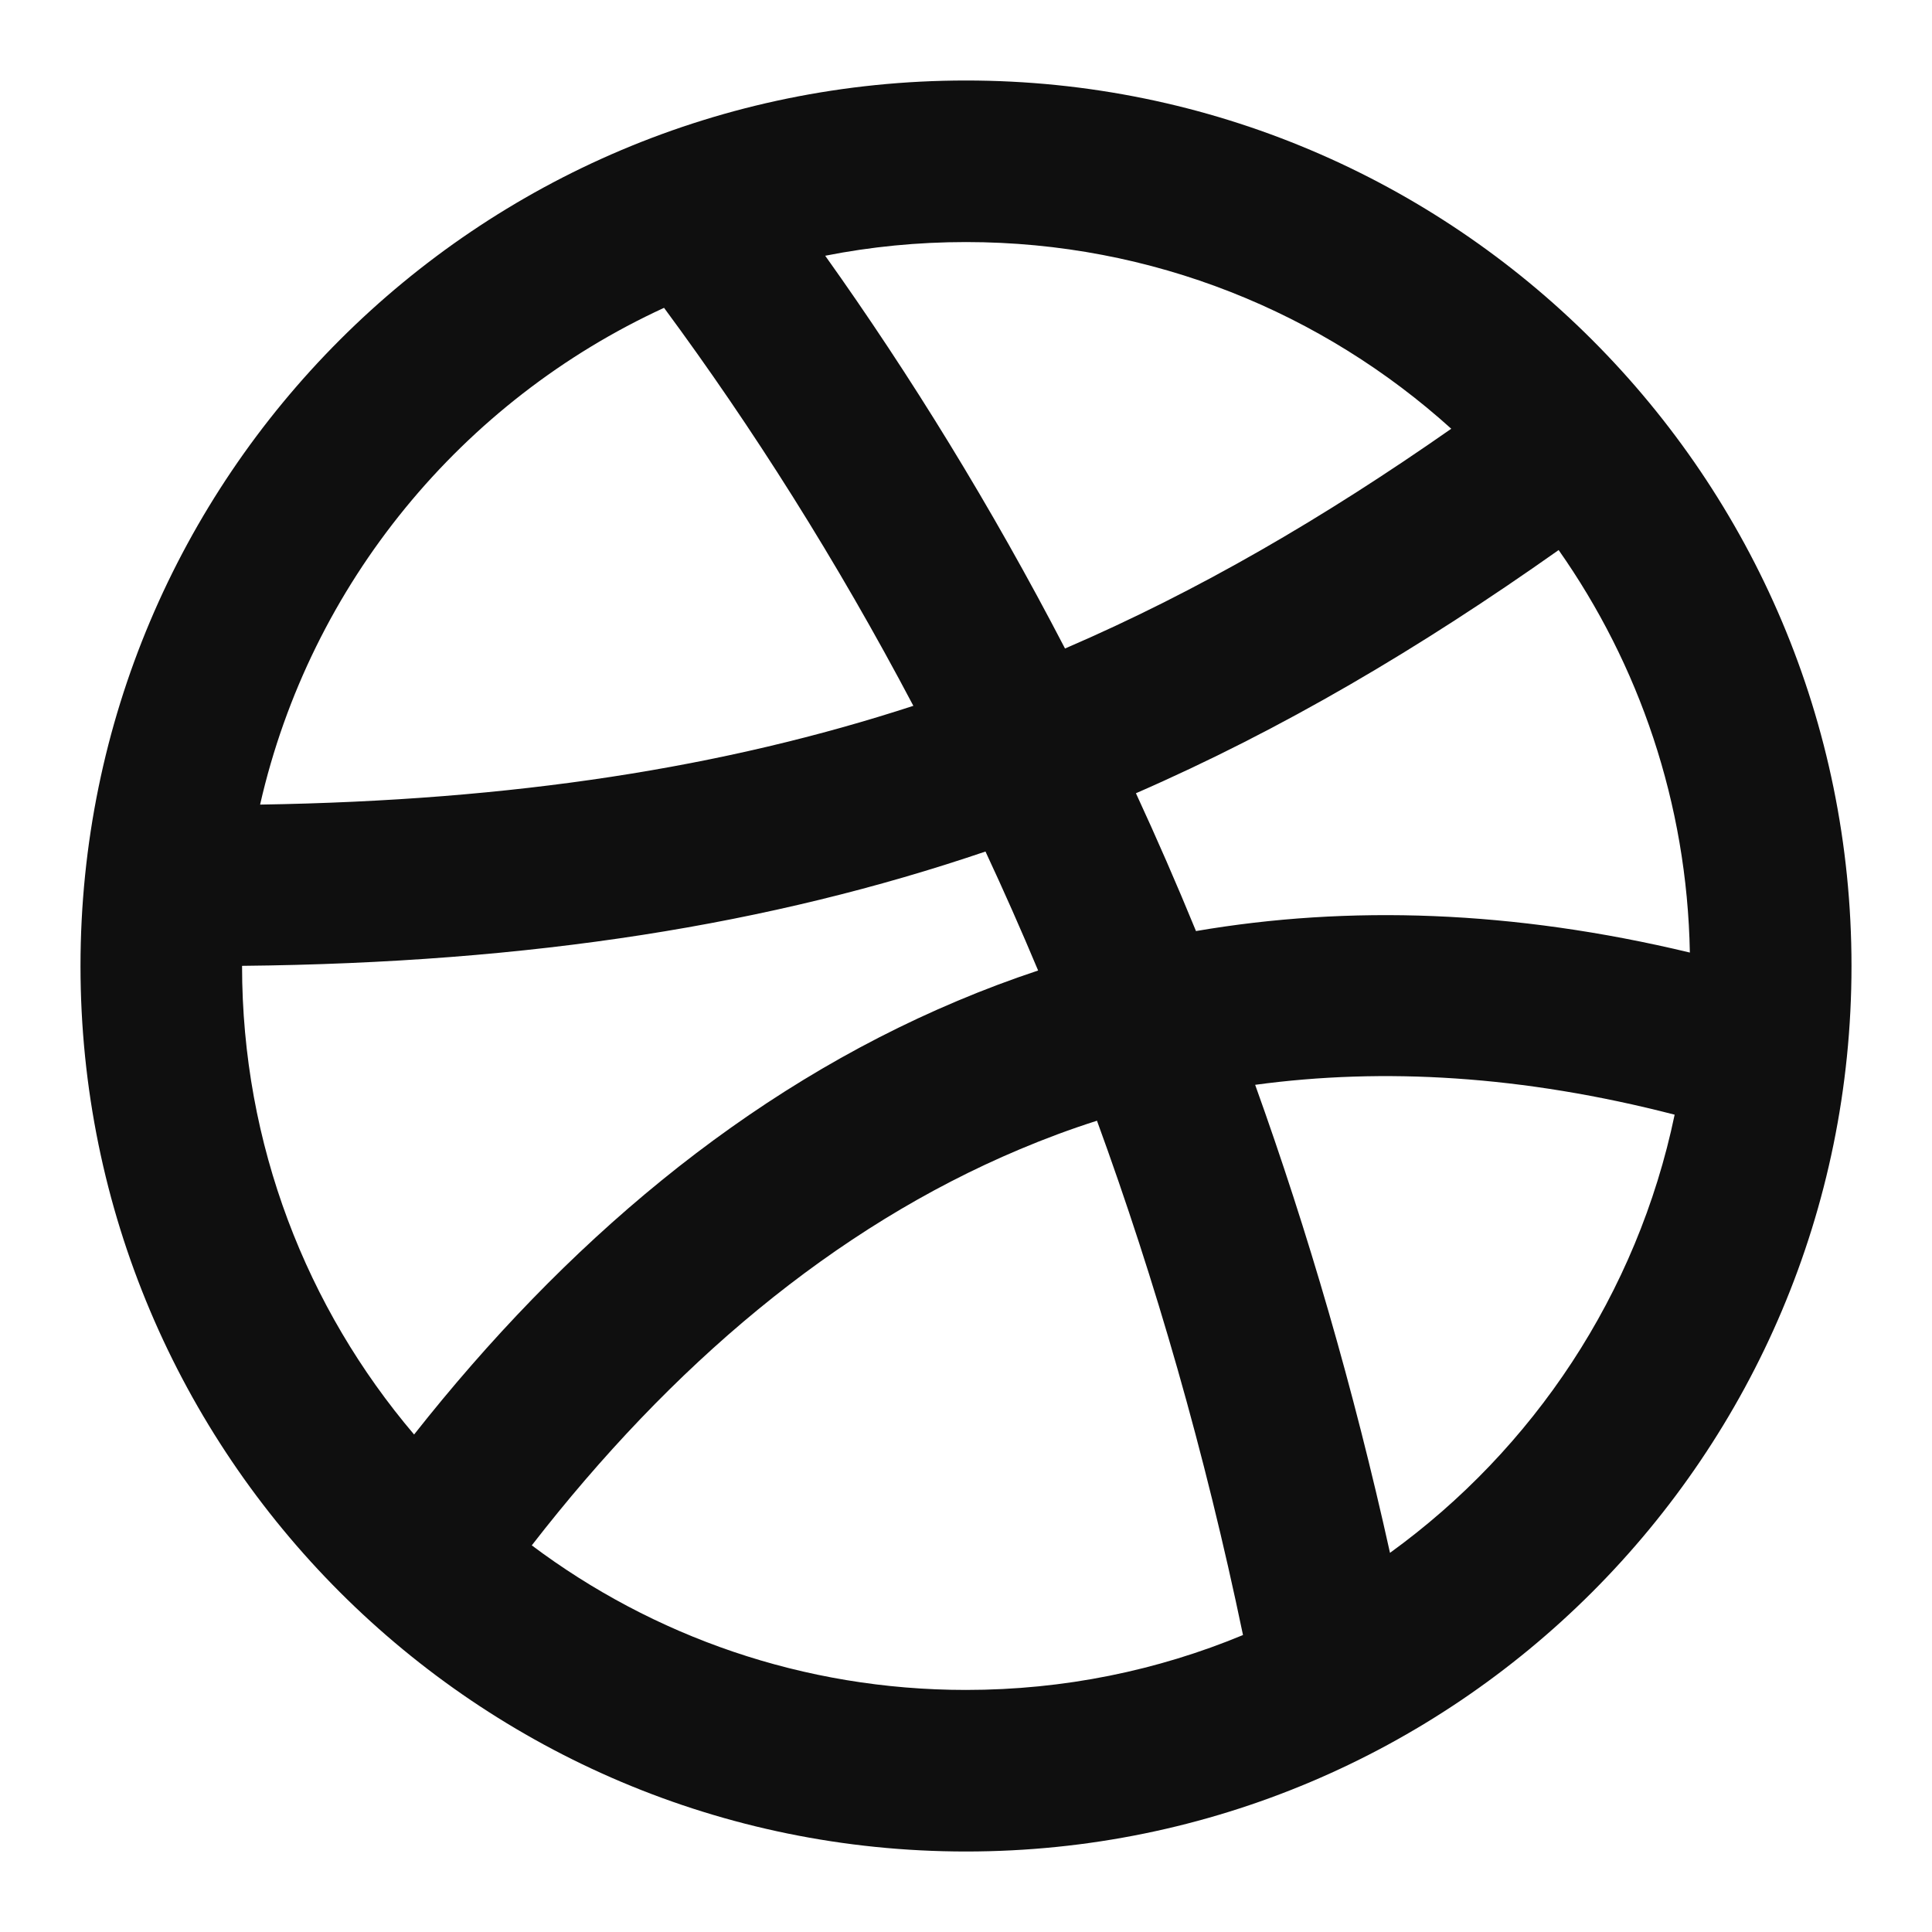
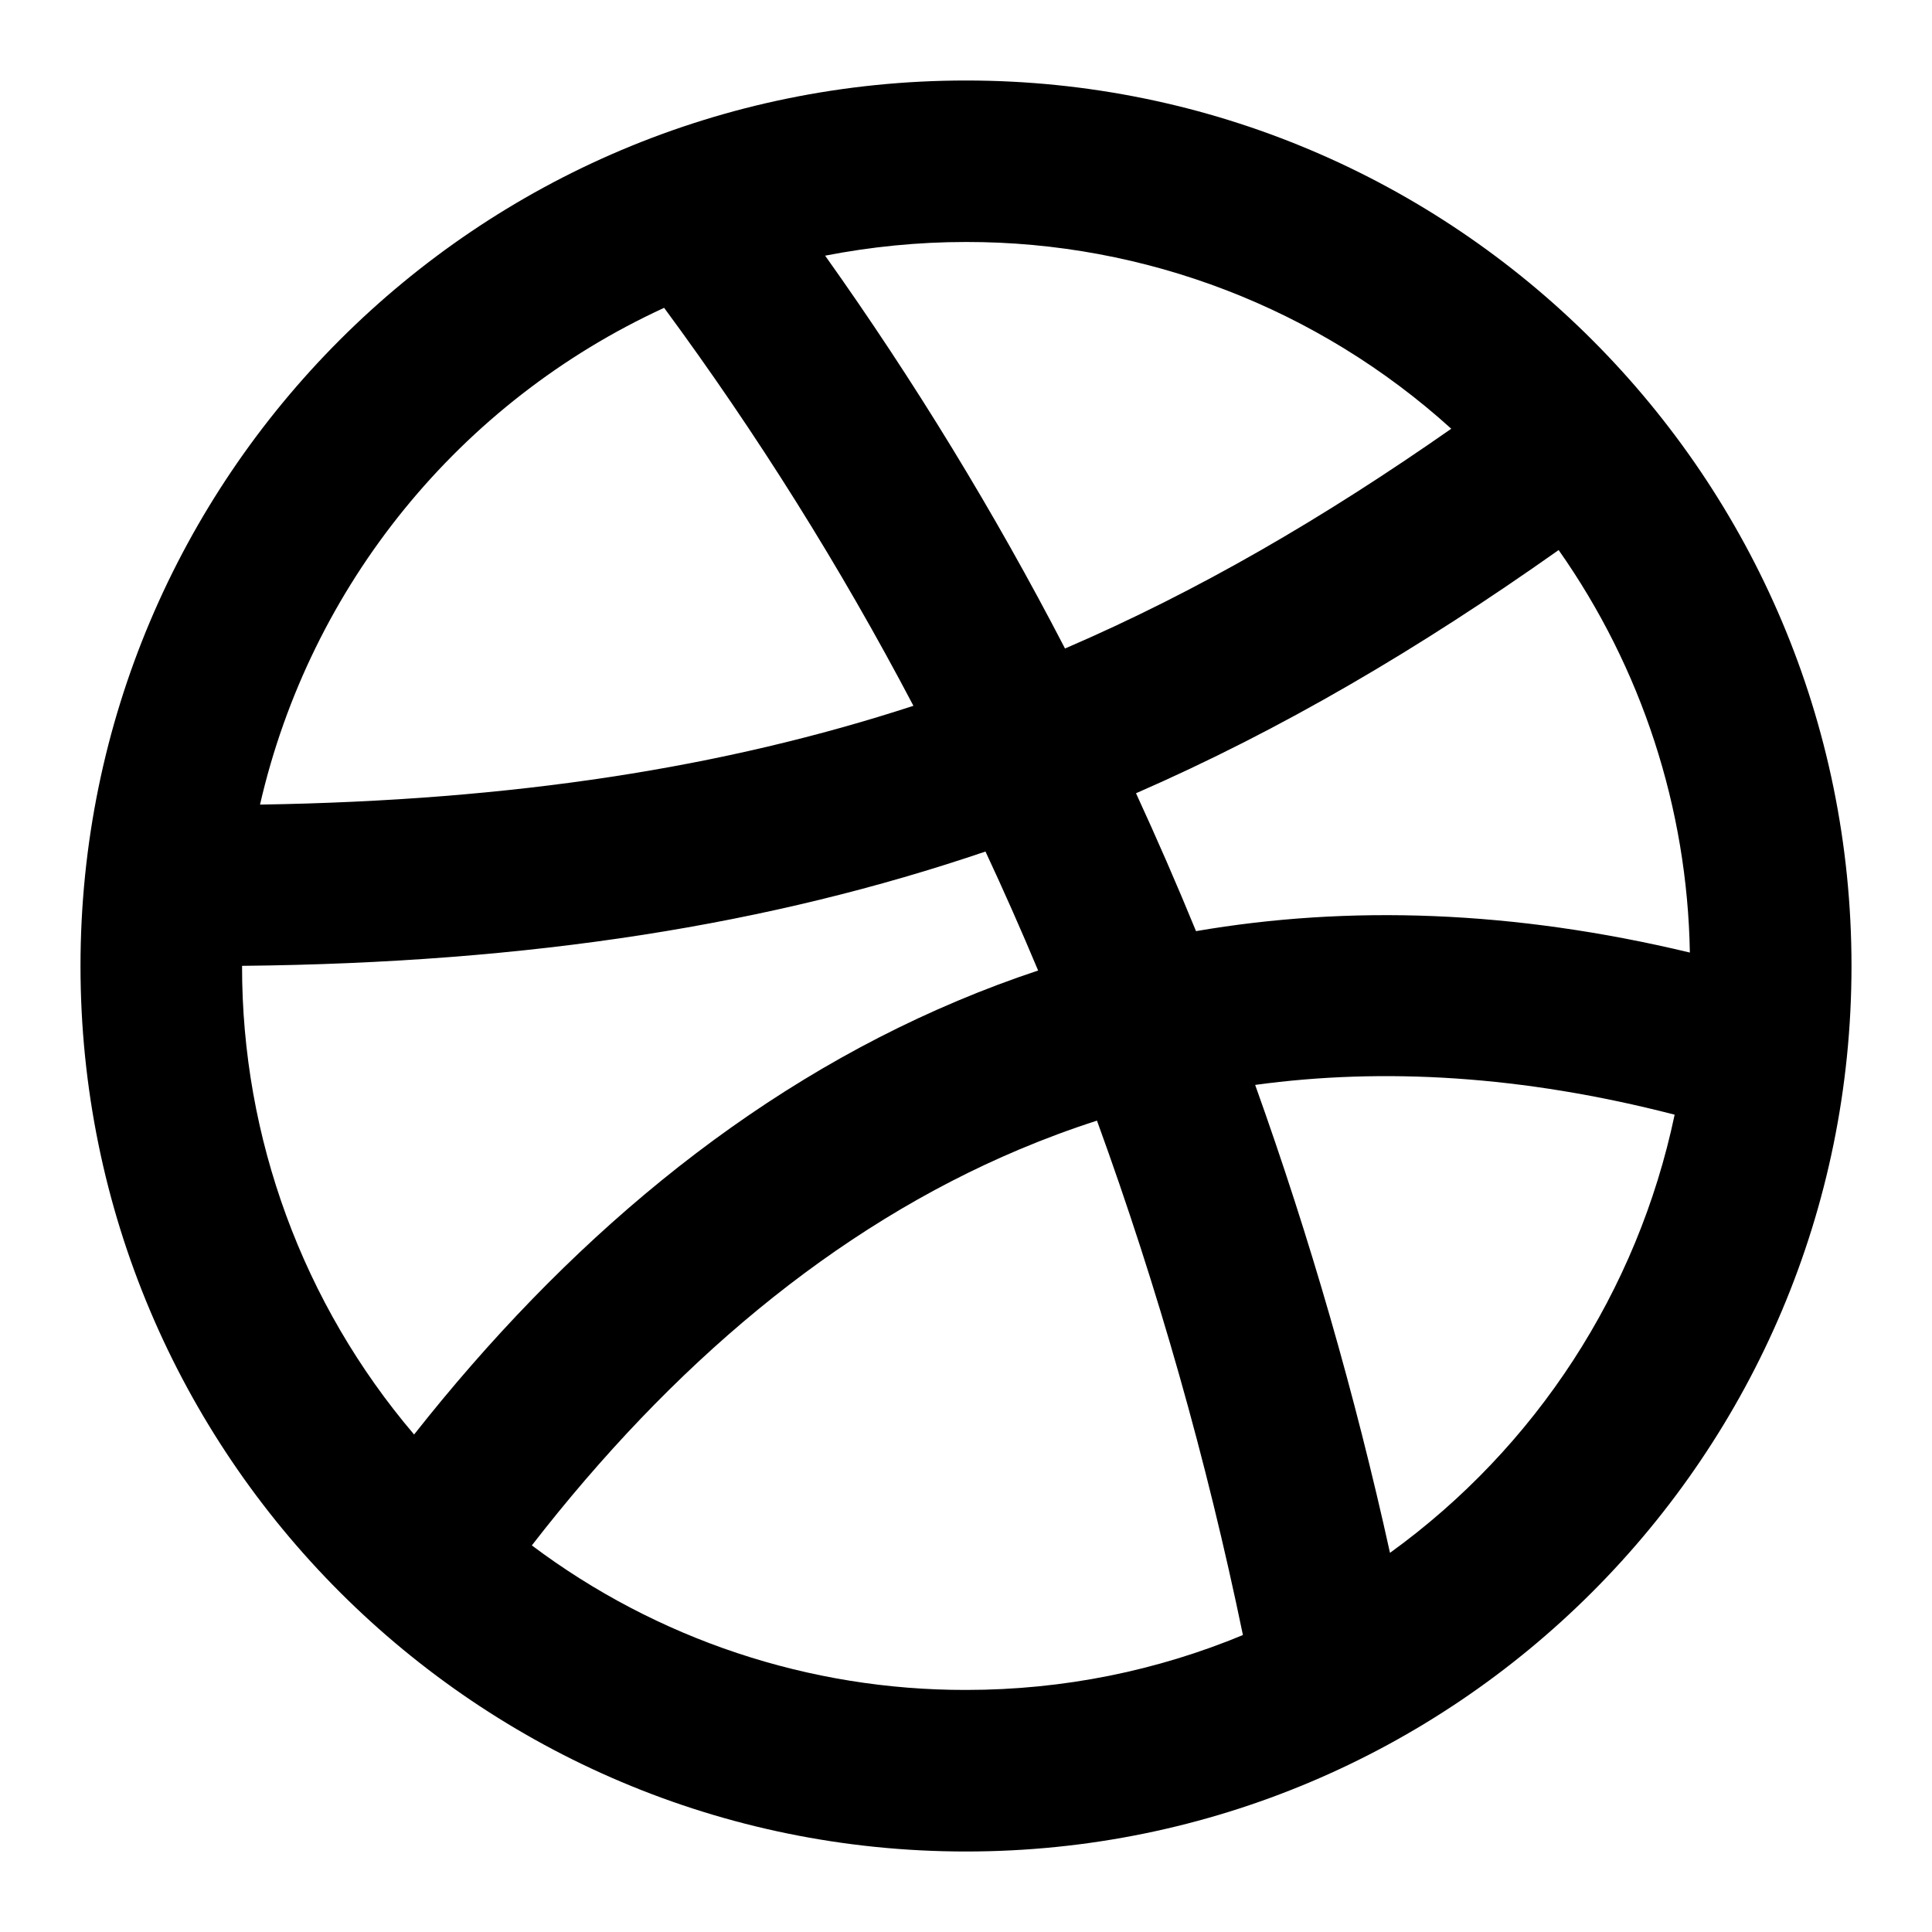
- <svg xmlns="http://www.w3.org/2000/svg" width="24px" height="24px" viewBox="0 0 24 24" fill="none">
-   <path fill-rule="evenodd" clip-rule="evenodd" d="M12 23C18.075 23 23 18.075 23 12C23 5.925 18.075 1 12 1C5.925 1 1 5.925 1 12C1 18.075 5.925 23 12 23ZM5.144 17.82C3.811 16.252 3.007 14.22 3.007 12L3.007 11.998C6.613 11.962 9.576 11.484 12.242 10.578C12.467 11.06 12.685 11.553 12.896 12.056C12.556 12.169 12.221 12.295 11.892 12.434C9.242 13.549 7.005 15.461 5.144 17.82ZM6.606 19.197C8.109 20.325 9.976 20.993 12 20.993C13.219 20.993 14.381 20.751 15.441 20.311C14.967 18.037 14.352 15.907 13.627 13.922C13.3 14.026 12.981 14.145 12.668 14.277C10.356 15.25 8.338 16.965 6.606 19.197ZM15.592 13.476C16.248 15.302 16.813 17.24 17.267 19.29C19.048 18.001 20.338 16.076 20.803 13.847C18.914 13.359 17.182 13.26 15.592 13.476ZM14.857 11.566C16.754 11.241 18.8 11.307 20.992 11.833C20.958 9.974 20.36 8.253 19.362 6.833C17.636 8.053 15.928 9.062 14.111 9.854C14.369 10.412 14.618 10.983 14.857 11.566ZM11.346 8.768C8.997 9.534 6.39 9.945 3.231 9.995C3.857 7.246 5.743 4.976 8.249 3.824C9.349 5.313 10.393 6.961 11.346 8.768ZM13.23 8.056C14.888 7.342 16.447 6.431 18.028 5.326C16.433 3.885 14.319 3.007 12 3.007C11.401 3.007 10.816 3.065 10.251 3.177C11.31 4.663 12.313 6.29 13.23 8.056Z" fill="#0F0F0F" />
+ <svg xmlns="http://www.w3.org/2000/svg" width="24" height="24" fill="currentColor">
+   <path fill-rule="evenodd" clip-rule="evenodd" d="M12 23c6.075 0 11-4.925 11-11S18.075 1 12 1 1 5.925 1 12s4.925 11 11 11Zm-6.856-5.18A8.957 8.957 0 0 1 3.007 12v-.002c3.606-.036 6.569-.514 9.235-1.42.225.482.443.975.654 1.478-.34.113-.675.239-1.004.378-2.65 1.115-4.887 3.027-6.748 5.386Zm1.462 1.377A8.953 8.953 0 0 0 12 20.993c1.219 0 2.38-.242 3.44-.682a45.87 45.87 0 0 0-1.813-6.39c-.327.105-.646.224-.96.356-2.311.973-4.329 2.688-6.06 4.92Zm8.986-5.72a47.73 47.73 0 0 1 1.675 5.813 8.997 8.997 0 0 0 3.536-5.443c-1.889-.488-3.62-.587-5.21-.37Zm-.735-1.91c1.897-.326 3.943-.26 6.135.266a8.95 8.95 0 0 0-1.63-5c-1.726 1.22-3.434 2.229-5.25 3.021.257.558.506 1.129.745 1.712Zm-3.511-2.799C8.997 9.534 6.39 9.945 3.23 9.995a9.011 9.011 0 0 1 5.02-6.171 38.515 38.515 0 0 1 3.097 4.944Zm1.884-.712c1.658-.714 3.217-1.625 4.798-2.73A8.96 8.96 0 0 0 12 3.006c-.599 0-1.184.06-1.75.17a40.782 40.782 0 0 1 2.98 4.88Z" />
</svg>
